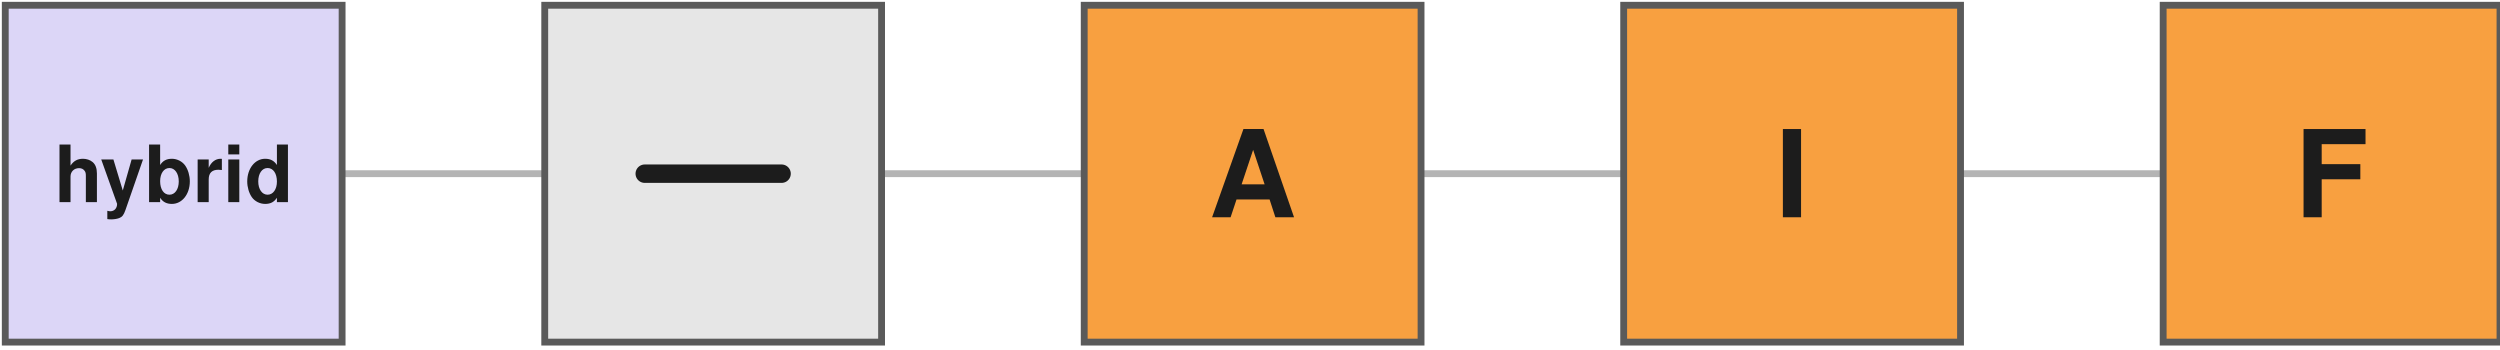
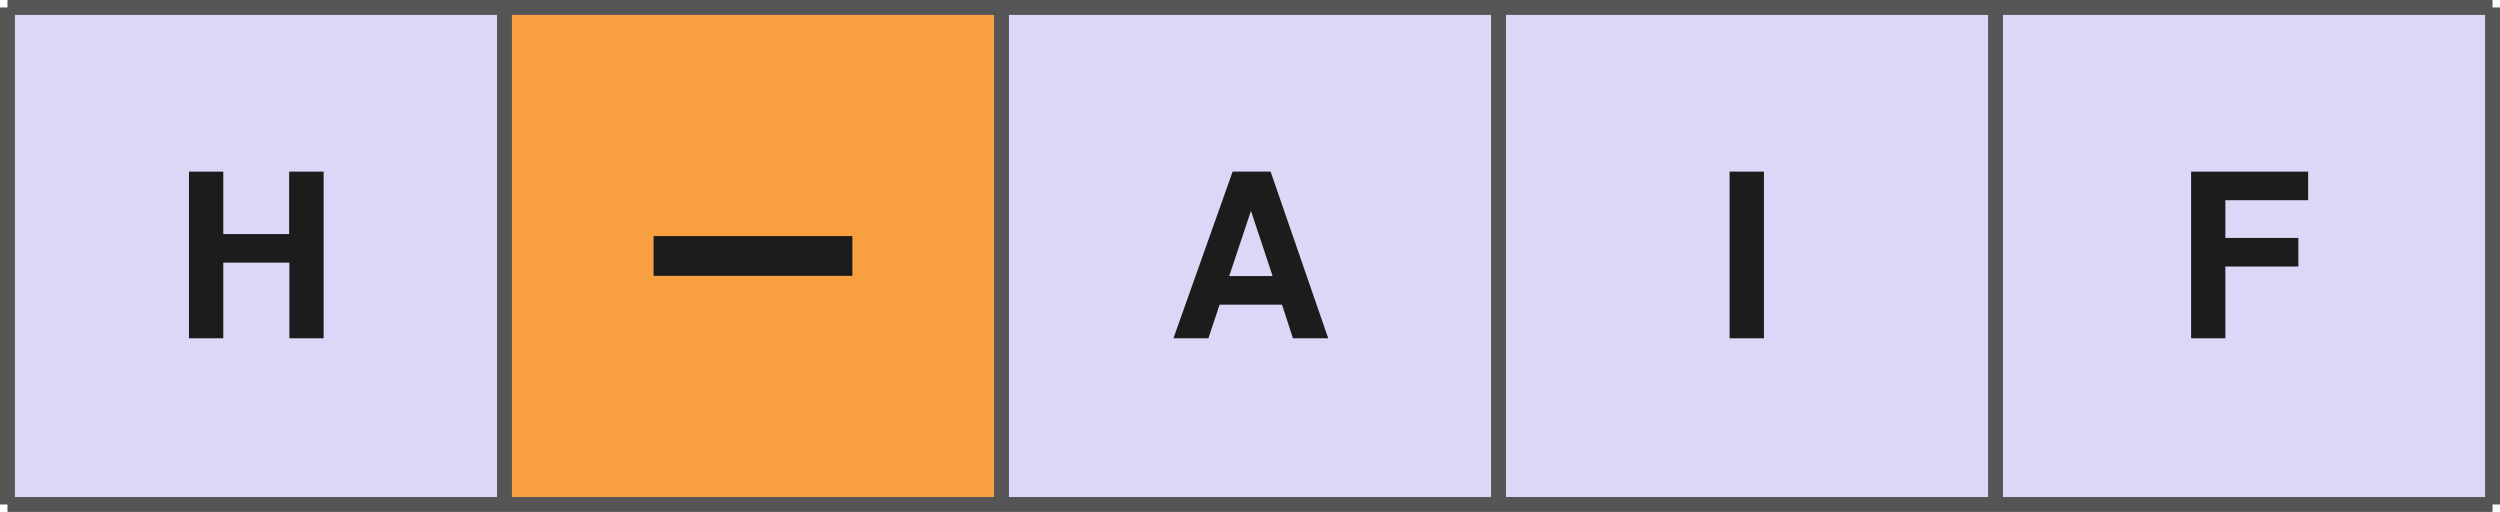
- <svg xmlns="http://www.w3.org/2000/svg" viewBox="25 25 950 133" width="950" height="133" role="img" aria-label="hybrid-aif">
-   <g font-family="Helvetica Neue, Helvetica, Arial, sans-serif">
-     <line x1="155" y1="91.0" x2="232" y2="91.0" stroke="#b4b4b4" stroke-width="2.6" />
-     <line x1="360" y1="91.0" x2="437" y2="91.0" stroke="#b4b4b4" stroke-width="2.6" />
-     <line x1="565" y1="91.0" x2="642" y2="91.0" stroke="#b4b4b4" stroke-width="2.6" />
-     <line x1="770" y1="91.0" x2="847" y2="91.0" stroke="#b4b4b4" stroke-width="2.6" />
-     <rect x="27" y="27" width="128" height="128" fill="#dcd6f7" stroke="#5a5a5a" stroke-width="2.6" />
-     <text x="91.0" y="91.0" dy="0.36em" text-anchor="middle" font-size="30" font-weight="700" fill="#1c1c1c">hybrid</text>
-     <rect x="232" y="27" width="128" height="128" fill="#e6e6e6" stroke="#5a5a5a" stroke-width="2.6" />
-     <line x1="270.0" y1="91.0" x2="322.0" y2="91.0" stroke="#1c1c1c" stroke-width="7" stroke-linecap="round" />
-     <rect x="437" y="27" width="128" height="128" fill="#f8a040" stroke="#5a5a5a" stroke-width="2.6" />
-     <text x="501.0" y="91.0" dy="0.36em" text-anchor="middle" font-size="46" font-weight="700" fill="#1c1c1c">A</text>
-     <rect x="642" y="27" width="128" height="128" fill="#f8a040" stroke="#5a5a5a" stroke-width="2.6" />
-     <text x="706.0" y="91.0" dy="0.36em" text-anchor="middle" font-size="46" font-weight="700" fill="#1c1c1c">I</text>
-     <rect x="847" y="27" width="128" height="128" fill="#f8a040" stroke="#5a5a5a" stroke-width="2.6" />
-     <text x="911.0" y="91.0" dy="0.36em" text-anchor="middle" font-size="46" font-weight="700" fill="#1c1c1c">F</text>
+ <svg xmlns="http://www.w3.org/2000/svg" viewBox="0 0 503 103" width="503" height="103" role="img" aria-label="hybrid-aif">
+   <g font-family="Helvetica Neue, Helvetica, Arial, sans-serif" font-weight="700" fill="#1c1c1c">
+     <rect x="1.5" y="1.5" width="100" height="100" fill="#dcd6f7" />
+     <rect x="101.5" y="1.5" width="100" height="100" fill="#f8a040" />
+     <rect x="201.5" y="1.5" width="100" height="100" fill="#dcd6f7" />
+     <rect x="301.5" y="1.5" width="100" height="100" fill="#dcd6f7" />
+     <rect x="401.5" y="1.5" width="100" height="100" fill="#dcd6f7" />
+     <line x1="1.5" y1="1.5" x2="1.5" y2="101.5" stroke="#555555" stroke-width="3" />
+     <line x1="101.5" y1="1.5" x2="101.5" y2="101.5" stroke="#555555" stroke-width="3" />
+     <line x1="201.5" y1="1.5" x2="201.5" y2="101.5" stroke="#555555" stroke-width="3" />
+     <line x1="301.5" y1="1.5" x2="301.5" y2="101.5" stroke="#555555" stroke-width="3" />
+     <line x1="401.5" y1="1.5" x2="401.5" y2="101.5" stroke="#555555" stroke-width="3" />
+     <line x1="501.5" y1="1.5" x2="501.5" y2="101.5" stroke="#555555" stroke-width="3" />
+     <line x1="1.5" y1="1.5" x2="501.5" y2="1.5" stroke="#555555" stroke-width="3" />
+     <line x1="1.5" y1="101.5" x2="501.5" y2="101.5" stroke="#555555" stroke-width="3" />
+     <text x="51.5" y="51.5" dy="0.36em" text-anchor="middle" font-size="46">H</text>
+     <rect x="131.5" y="47.5" width="40" height="8" fill="#1c1c1c" />
+     <text x="251.5" y="51.5" dy="0.36em" text-anchor="middle" font-size="46">A</text>
+     <text x="351.5" y="51.5" dy="0.36em" text-anchor="middle" font-size="46">I</text>
+     <text x="451.5" y="51.5" dy="0.36em" text-anchor="middle" font-size="46">F</text>
  </g>
</svg>
